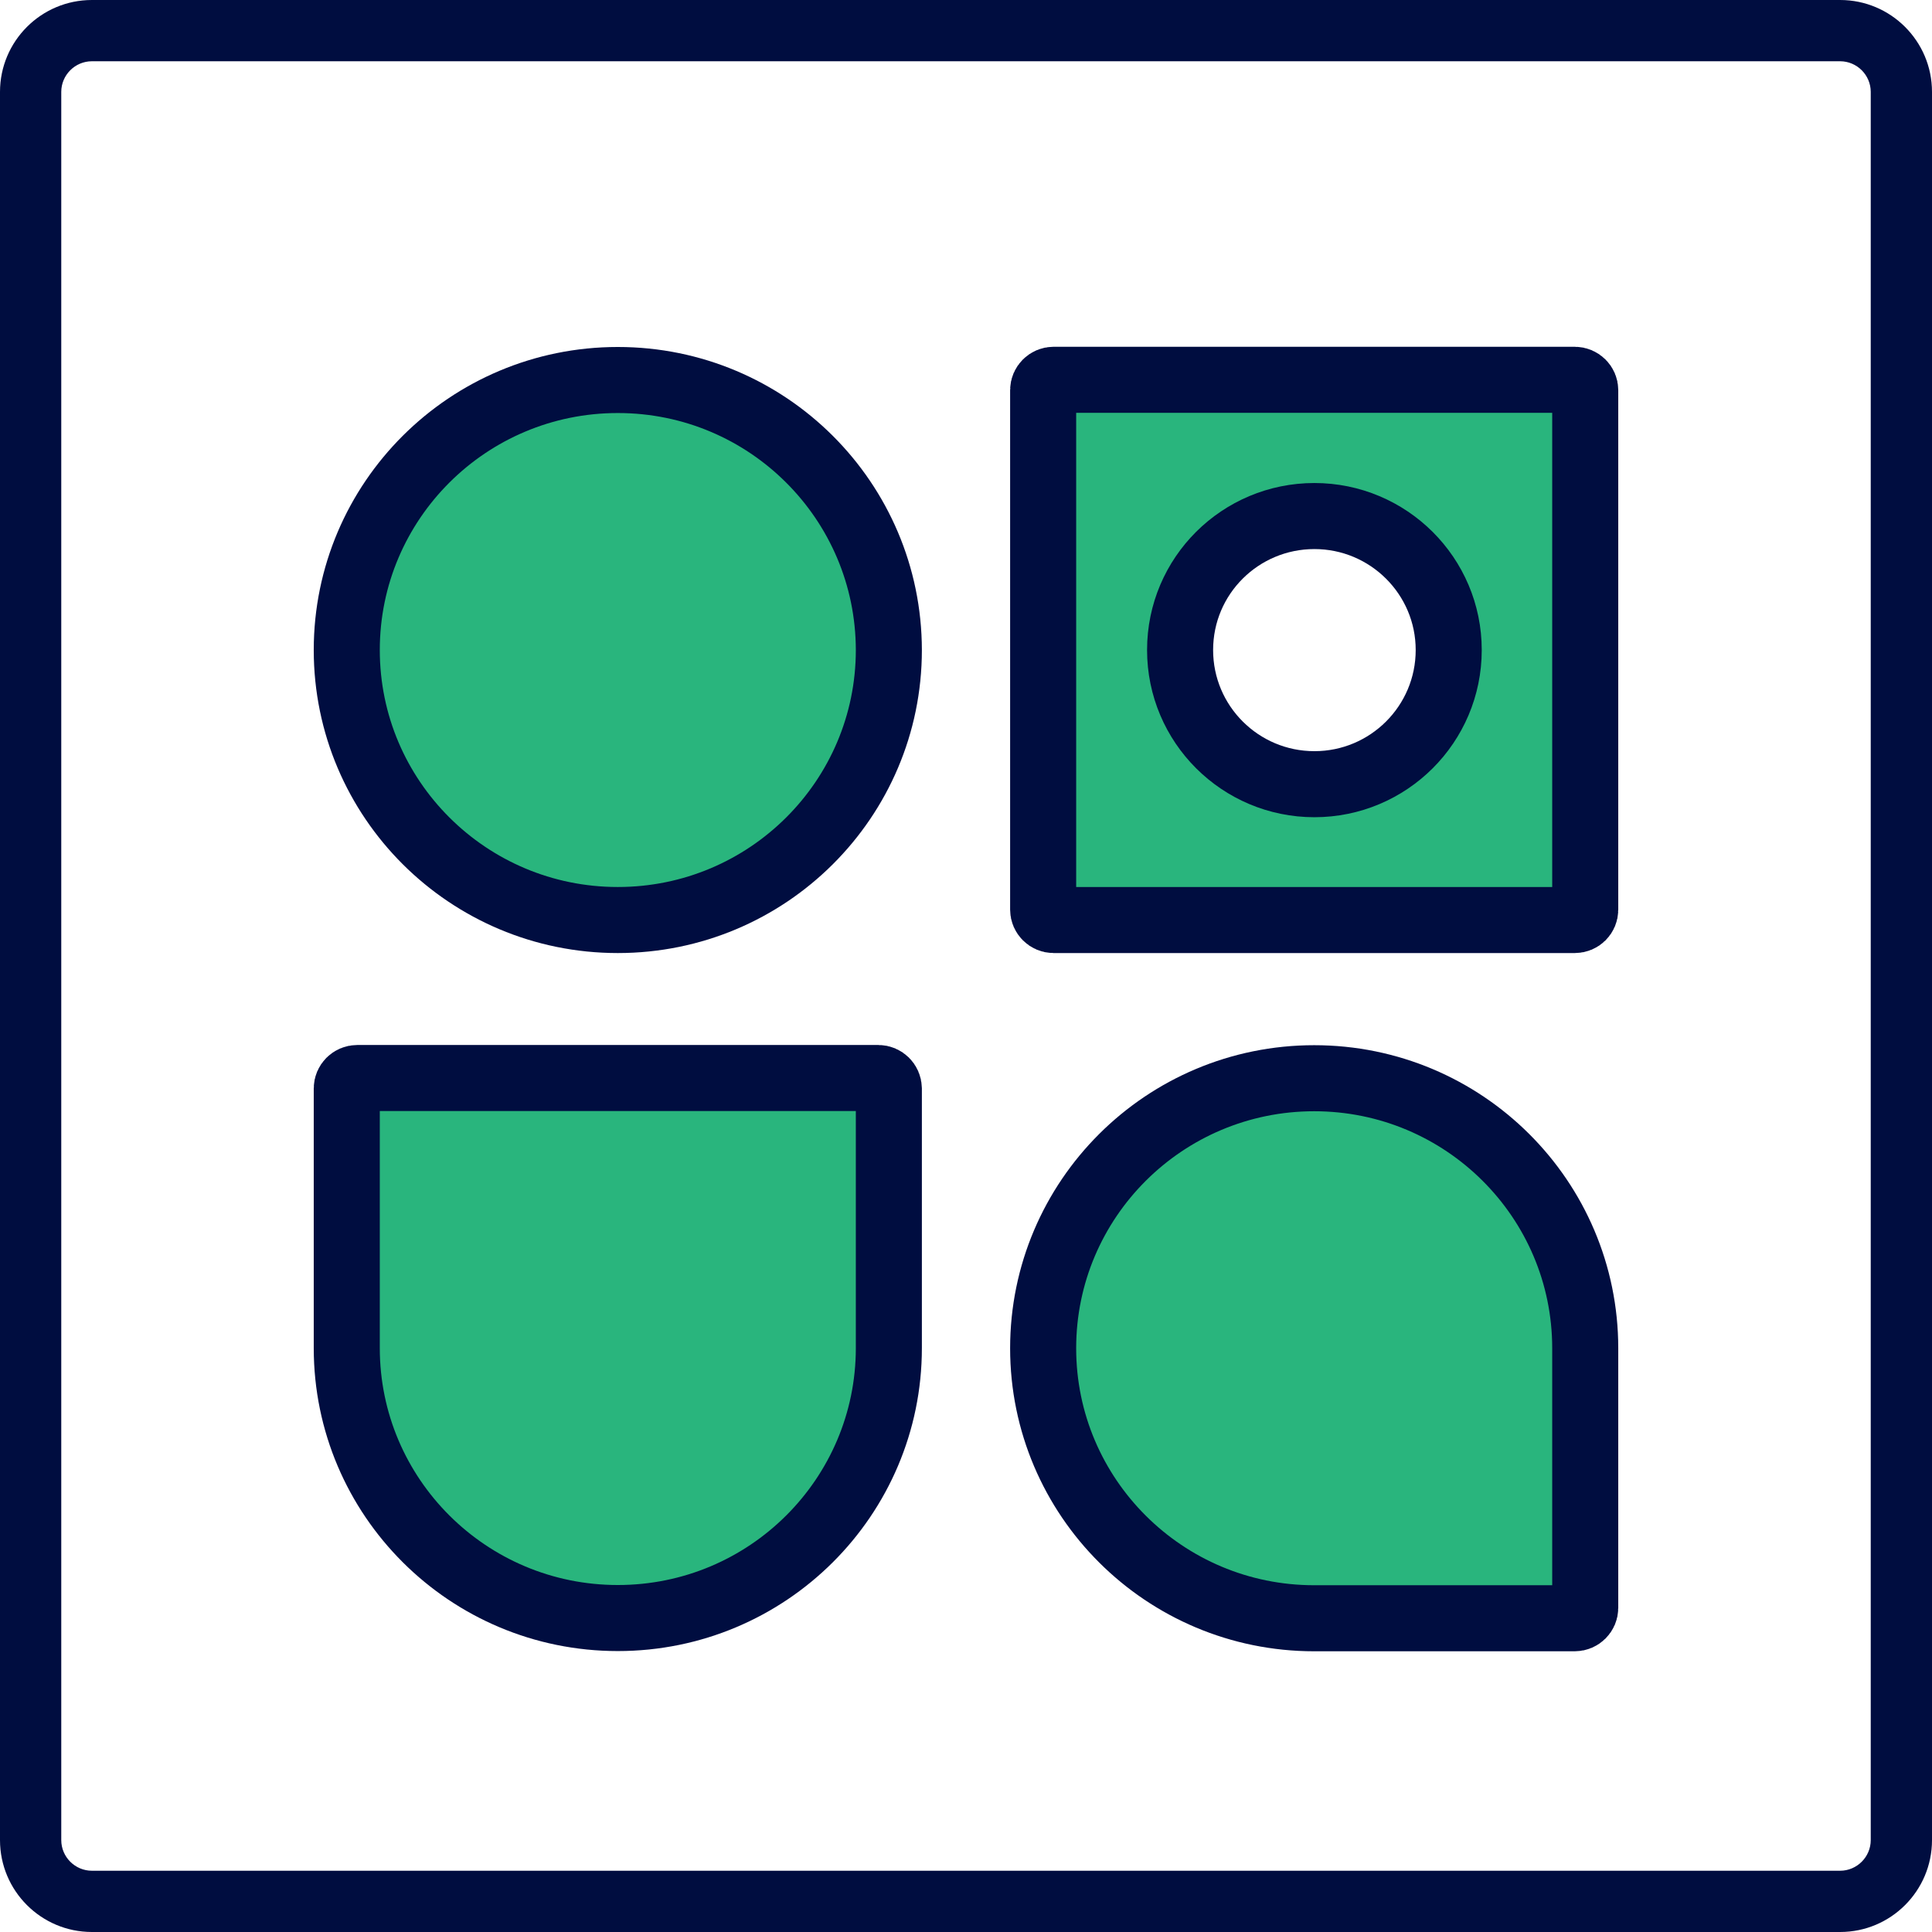
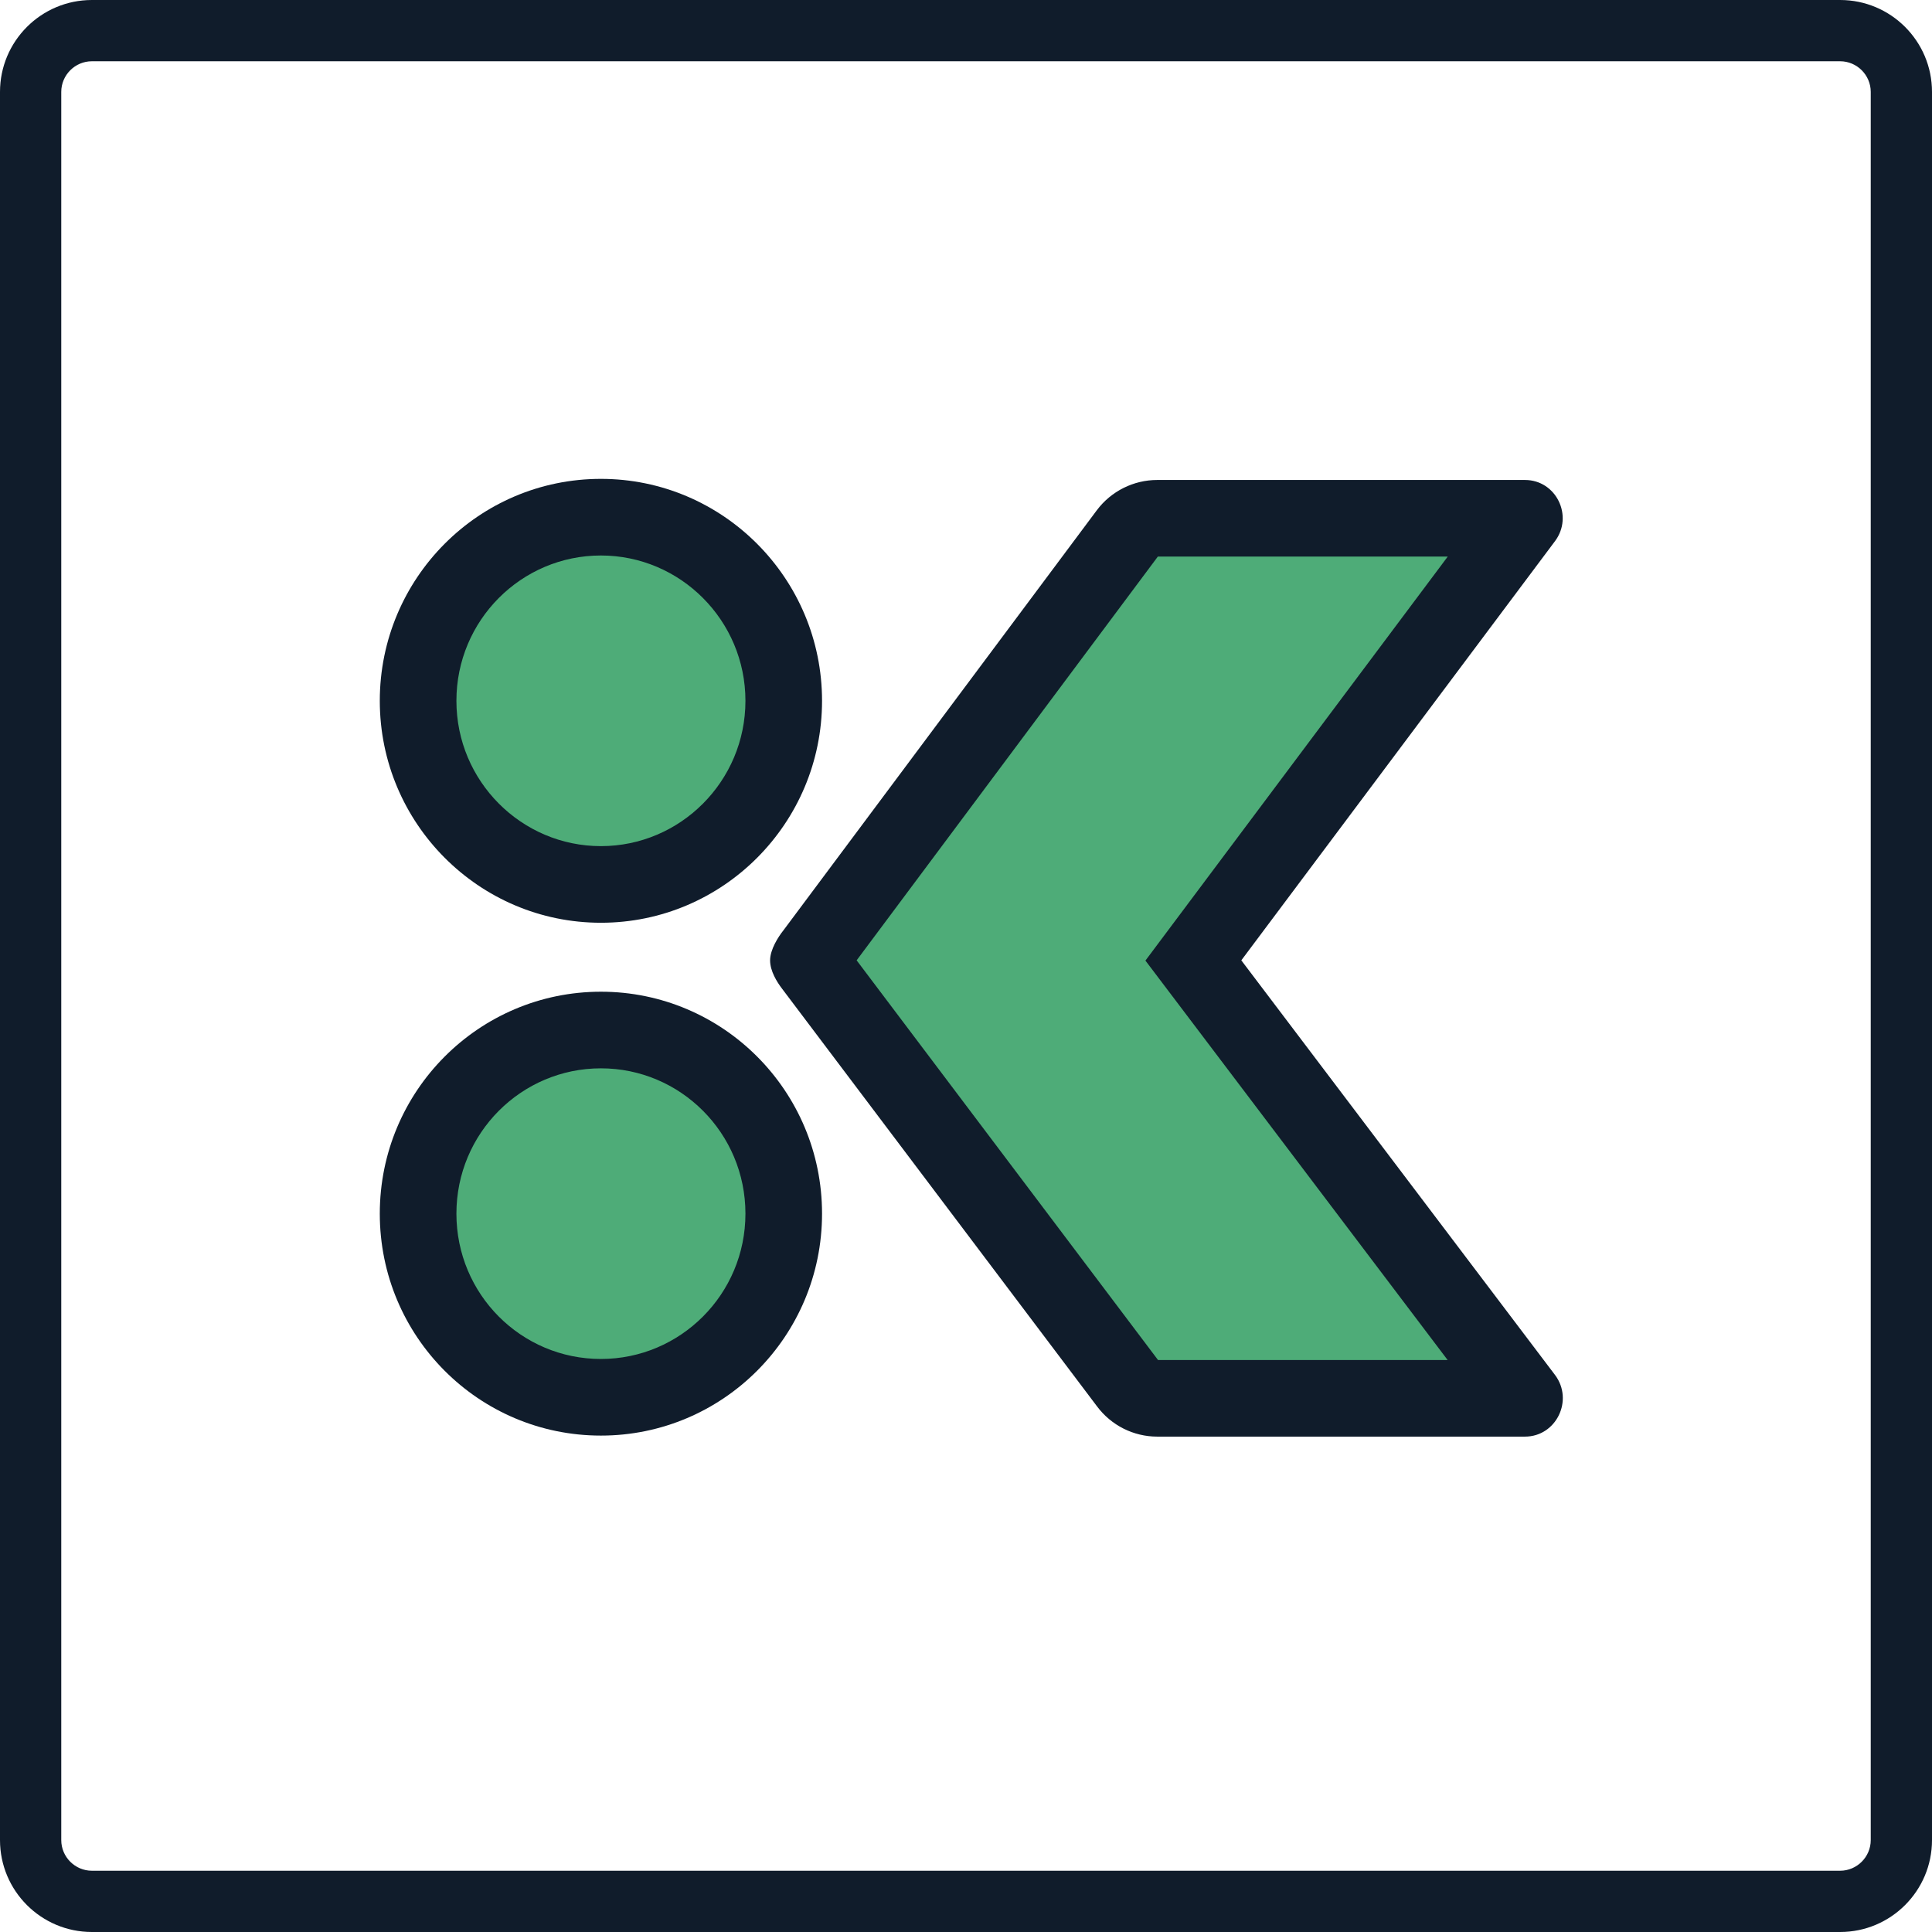
- <svg xmlns="http://www.w3.org/2000/svg" viewBox="0 0 117 117" fill="none">
-   <path d="M111.435 117H5.565C2.493 117 0 114.507 0 111.435V5.565C0 2.493 2.493 0 5.565 0H111.435C114.507 0 117 2.493 117 5.565V111.435C117 114.507 114.507 117 111.435 117ZM5.565 3.71C4.545 3.71 3.71 4.545 3.71 5.565V111.435C3.71 112.455 4.545 113.29 5.565 113.29H111.435C112.455 113.29 113.29 112.455 113.29 111.435V5.565C113.29 4.545 112.455 3.71 111.435 3.71H5.565Z" fill="#000D40" />
-   <path d="M79.599 47.49C84.085 47.49 87.733 43.859 87.733 39.364C87.733 34.88 84.082 31.251 79.599 31.251C75.118 31.251 71.465 34.864 71.465 39.364C71.465 43.859 75.113 47.49 79.599 47.49ZM96 23.625V55.091C96 55.432 95.725 55.716 95.366 55.716H63.806C63.454 55.716 63.172 55.426 63.172 55.091V23.625C63.172 23.29 63.454 23 63.806 23H95.366C95.718 23 96 23.29 96 23.625Z" fill="#29B57D" stroke="#000D40" stroke-width="4" />
-   <path d="M21 39.364C21 30.342 28.344 23.013 37.414 23.013C46.481 23.013 53.816 30.34 53.828 39.367C53.826 48.388 46.483 55.716 37.414 55.716C28.344 55.716 21 48.387 21 39.364Z" fill="#29B57D" stroke="#000D40" stroke-width="4" />
-   <path d="M21.634 65.284H53.194C53.528 65.284 53.821 65.559 53.828 65.921V81.636C53.828 90.658 46.483 97.987 37.414 97.987C28.344 97.987 21 90.658 21 81.636V65.909C21 65.574 21.282 65.284 21.634 65.284Z" fill="#29B57D" stroke="#000D40" stroke-width="4" />
-   <path d="M96 81.648V81.712V97.375C96 97.71 95.718 98 95.366 98H79.586C70.517 98 63.172 90.671 63.172 81.648C63.172 72.626 70.517 65.296 79.586 65.296C88.656 65.296 96 72.626 96 81.648Z" fill="#29B57D" stroke="#000D40" stroke-width="4" />
+ <svg xmlns="http://www.w3.org/2000/svg" width="117" height="117" viewBox="0 0 117 117" fill="none">
+   <circle cx="36.5" cy="73.5" r="10.5" fill="#4EAC78" />
+   <circle cx="36.5" cy="42.5" r="10.5" fill="#4EAC78" />
+   <path d="M69 86L49 57.5L69 31L91.5 32L72.5 57.5L91.5 84.5L69 86Z" fill="#4EAC78" />
+   <path d="M111.435 117H5.565C2.493 117 0 114.507 0 111.435V5.565C0 2.493 2.493 0 5.565 0H111.435C114.507 0 117 2.493 117 5.565V111.435C117 114.507 114.507 117 111.435 117ZM5.565 3.71C4.545 3.71 3.71 4.545 3.71 5.565V111.435C3.71 112.455 4.545 113.29 5.565 113.29H111.435C112.455 113.29 113.29 112.455 113.29 111.435V5.565C113.29 4.545 112.455 3.71 111.435 3.71H5.565Z" fill="#101C2B" />
+   <path fill-rule="evenodd" clip-rule="evenodd" d="M36.391 33.64C31.57 33.64 27.64 37.568 27.64 42.441C27.64 47.31 31.582 51.241 36.391 51.241C41.201 51.241 45.143 47.31 45.143 42.441C45.143 37.572 41.201 33.64 36.391 33.64ZM23 42.441C23 35.025 28.988 29 36.391 29C43.779 29 49.782 35.025 49.782 42.441C49.782 49.856 43.779 55.881 36.391 55.881C29.003 55.881 23 49.856 23 42.441Z" fill="#101C2B" />
+   <path fill-rule="evenodd" clip-rule="evenodd" d="M27.64 73.497C27.64 78.382 31.566 82.298 36.391 82.298C41.204 82.298 45.143 78.378 45.143 73.497C45.143 68.616 41.204 64.697 36.391 64.697C31.578 64.697 27.64 68.616 27.64 73.497ZM23 73.497C23 80.928 28.988 86.938 36.391 86.938C43.779 86.938 49.782 80.928 49.782 73.497C49.782 66.066 43.779 60.057 36.391 60.057C29.003 60.057 23 66.066 23 73.497Z" fill="#101C2B" />
+   <path fill-rule="evenodd" clip-rule="evenodd" d="M70.129 82.361H87.667L78.517 70.266L69.366 58.172L87.674 33.706H70.117L51.877 58.157L70.129 82.361ZM66.43 30.89C67.292 29.746 68.647 29.067 70.078 29.067H92.351C94.244 29.067 95.306 31.26 94.167 32.774L75.173 58.157L94.167 83.262C95.321 84.791 94.244 87 92.351 87H70.078C68.647 87 67.292 86.321 66.43 85.162L47.359 59.872C47.051 59.47 46.636 58.806 46.636 58.157C46.636 57.508 47.128 56.736 47.436 56.35L66.43 30.89Z" fill="#101C2B" />
</svg>
